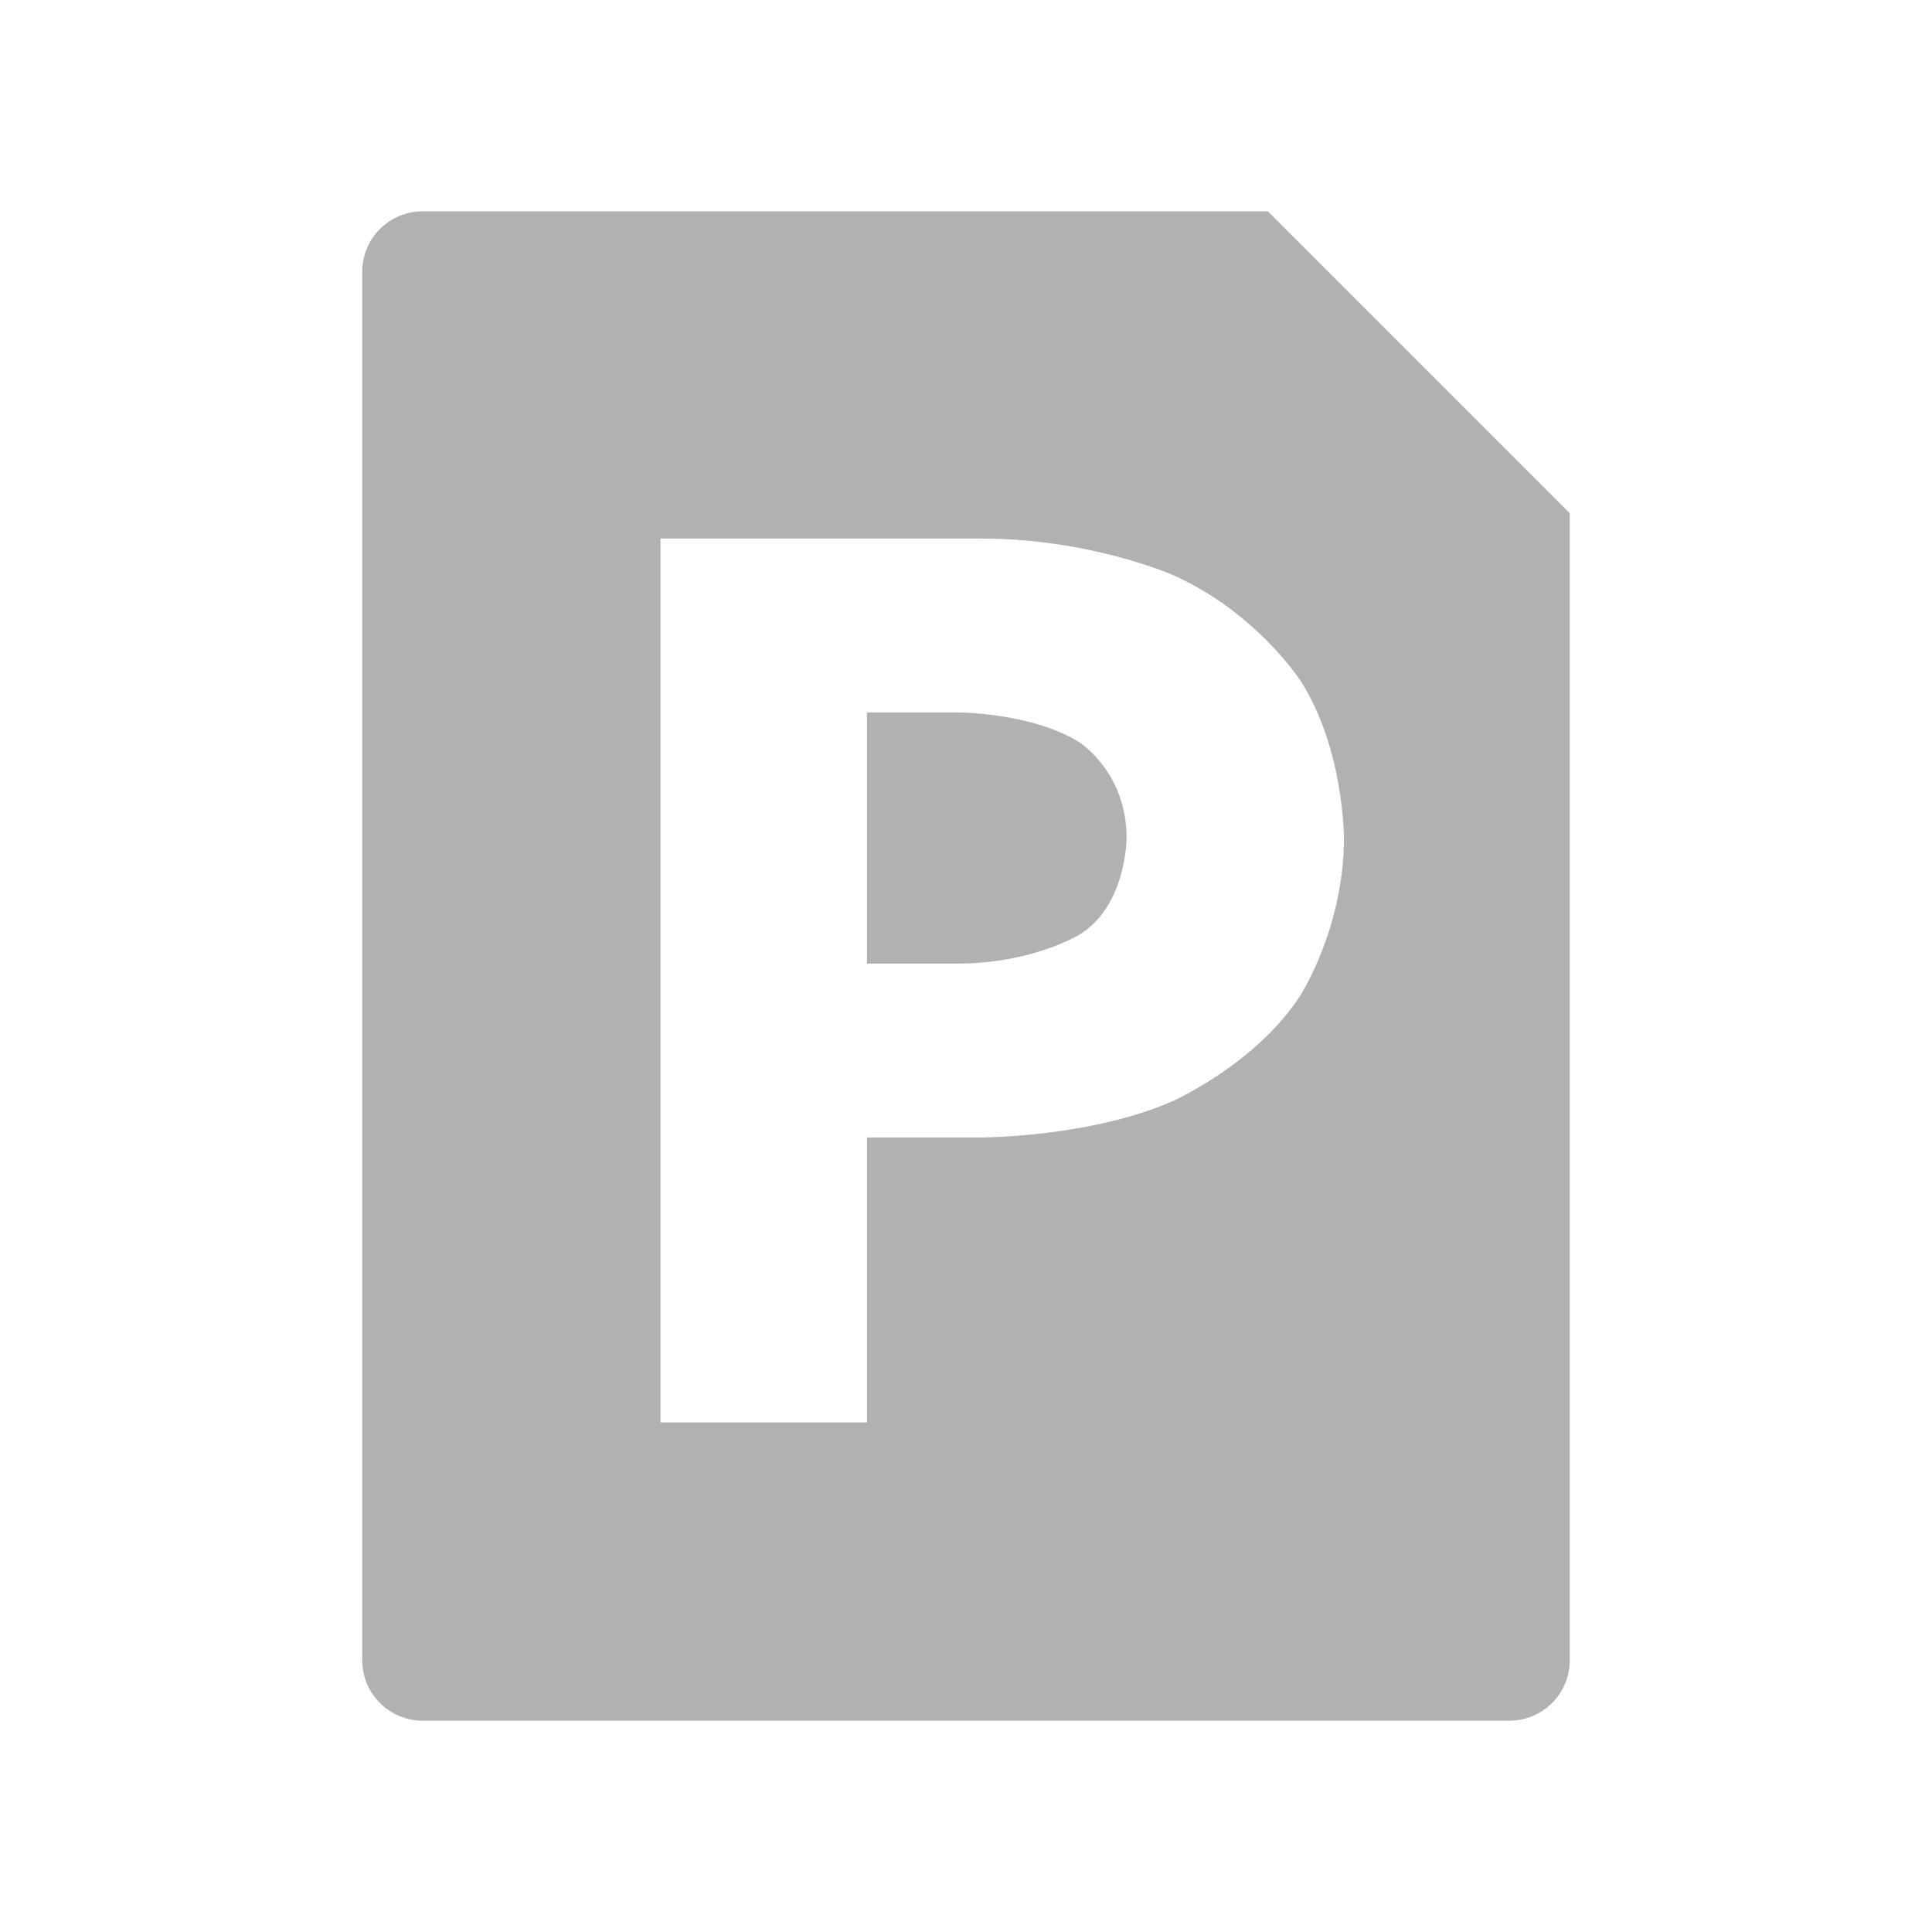
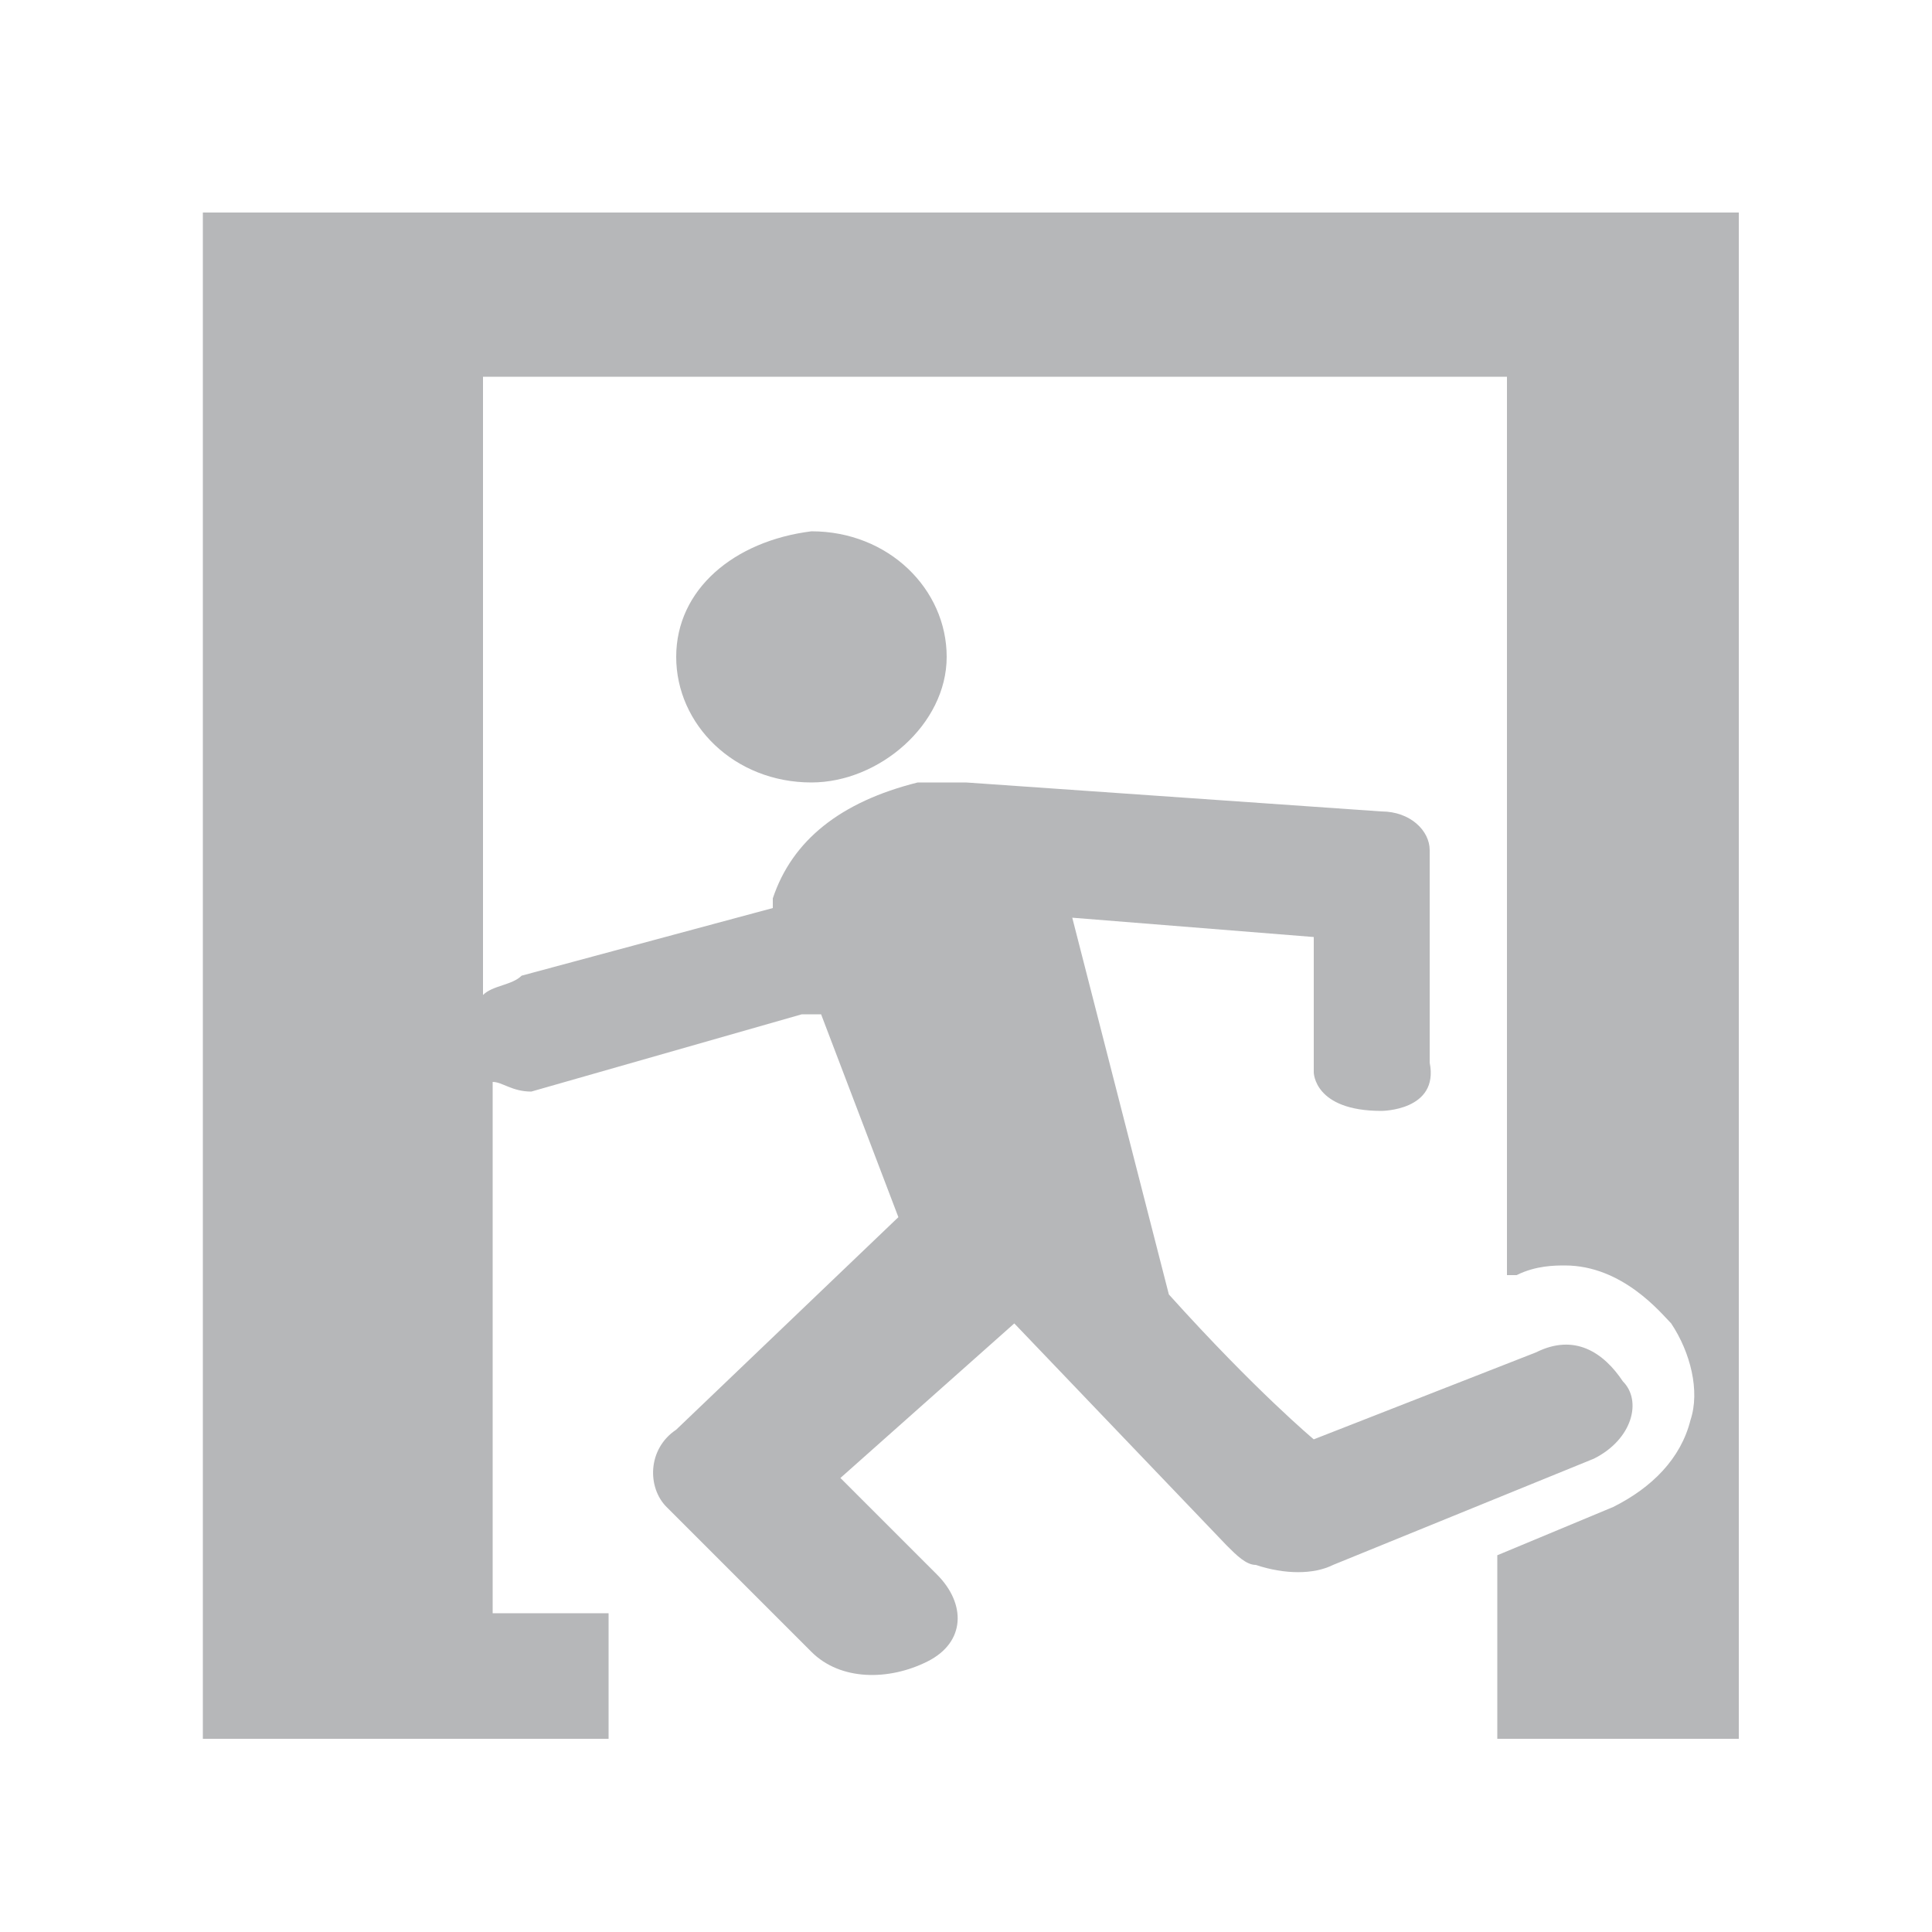
<svg xmlns="http://www.w3.org/2000/svg" width="16" height="16" viewBox="0 0 64 64" fill="none">
-   <path d="M42 7L14 7C12.895 7 12 7.895 12 9L12 55C12 56.105 12.895 57 14 57L50 57C51.105 57 52 56.105 52 55L52 17L42 7ZM38.88 19.06C38.88 19.06 36.16 17.84 32.48 17.84L21.88 17.84L21.88 47.12L28.72 47.12L28.72 37.68L32.48 37.68C32.48 37.68 36.16 37.68 38.88 36.46C38.88 36.46 41.6 35.24 43.06 33C43.06 33 44.52 30.76 44.52 27.76C44.52 27.76 44.52 24.76 43.06 22.52C43.06 22.52 41.6 20.28 38.88 19.06ZM35.76 30.96C35.76 30.96 34.2 31.92 31.72 31.92L28.72 31.92L28.72 23.6L31.72 23.6C31.72 23.6 34.16 23.6 35.74 24.58C35.74 24.58 37.32 25.56 37.32 27.76C37.32 27.76 37.32 30 35.76 30.96Z" fill-rule="evenodd" fill="#AFB1B3">
+   <path d="M22.4 21.76C22.4 24 24.32 25.92 26.88 25.92C29.12 25.92 31.36 24 31.36 21.76C31.36 19.52 29.44 17.6 26.88 17.6C24.32 17.92 22.4 19.52 22.4 21.76Z" fill="#B6B7B9">
+ </path>
+   <path d="M57.28 7.04L6.72 7.04L6.72 57.6L20.16 57.6L20.16 53.44L16.32 53.44L16.32 35.84C16.64 35.84 16.96 36.16 17.6 36.16L26.56 33.6L27.2 33.6L29.76 40.32L22.4 47.36C21.44 48 21.44 49.28 22.08 49.92L26.88 54.72C27.84 55.68 29.44 55.68 30.72 55.04C32 54.4 32 53.12 31.04 52.16L27.84 48.96L33.6 43.84L40.64 51.2C40.96 51.52 41.28 51.84 41.6 51.84C42.56 52.16 43.52 52.16 44.16 51.84L52.8 48.32C54.08 47.68 54.4 46.4 53.76 45.76C53.12 44.8 52.16 44.16 50.88 44.8L43.52 47.68C43.52 47.68 41.6 46.08 38.72 42.88L35.52 30.4L43.52 31.04L43.52 35.52C43.52 35.52 43.52 36.8 45.76 36.8C45.76 36.8 47.68 36.8 47.36 35.2L47.36 28.16C47.36 27.52 46.72 26.88 45.76 26.88L32 25.92L30.4 25.92C27.84 26.56 26.24 27.84 25.6 29.76L25.6 30.08L17.28 32.32C16.96 32.64 16.32 32.64 16 32.96L16 12.48L49.92 12.48L49.92 42.24L50.24 42.24C50.88 41.92 51.52 41.92 51.84 41.92C53.76 41.92 55.04 43.52 55.36 43.84C56 44.8 56.32 46.08 56 47.04C55.68 48.32 54.72 49.28 53.44 49.92L49.6 51.52L49.6 57.6L57.6 57.6L57.6 7.04L57.28 7.04Z" fill="#B6B7B9">
</path>
</svg>
